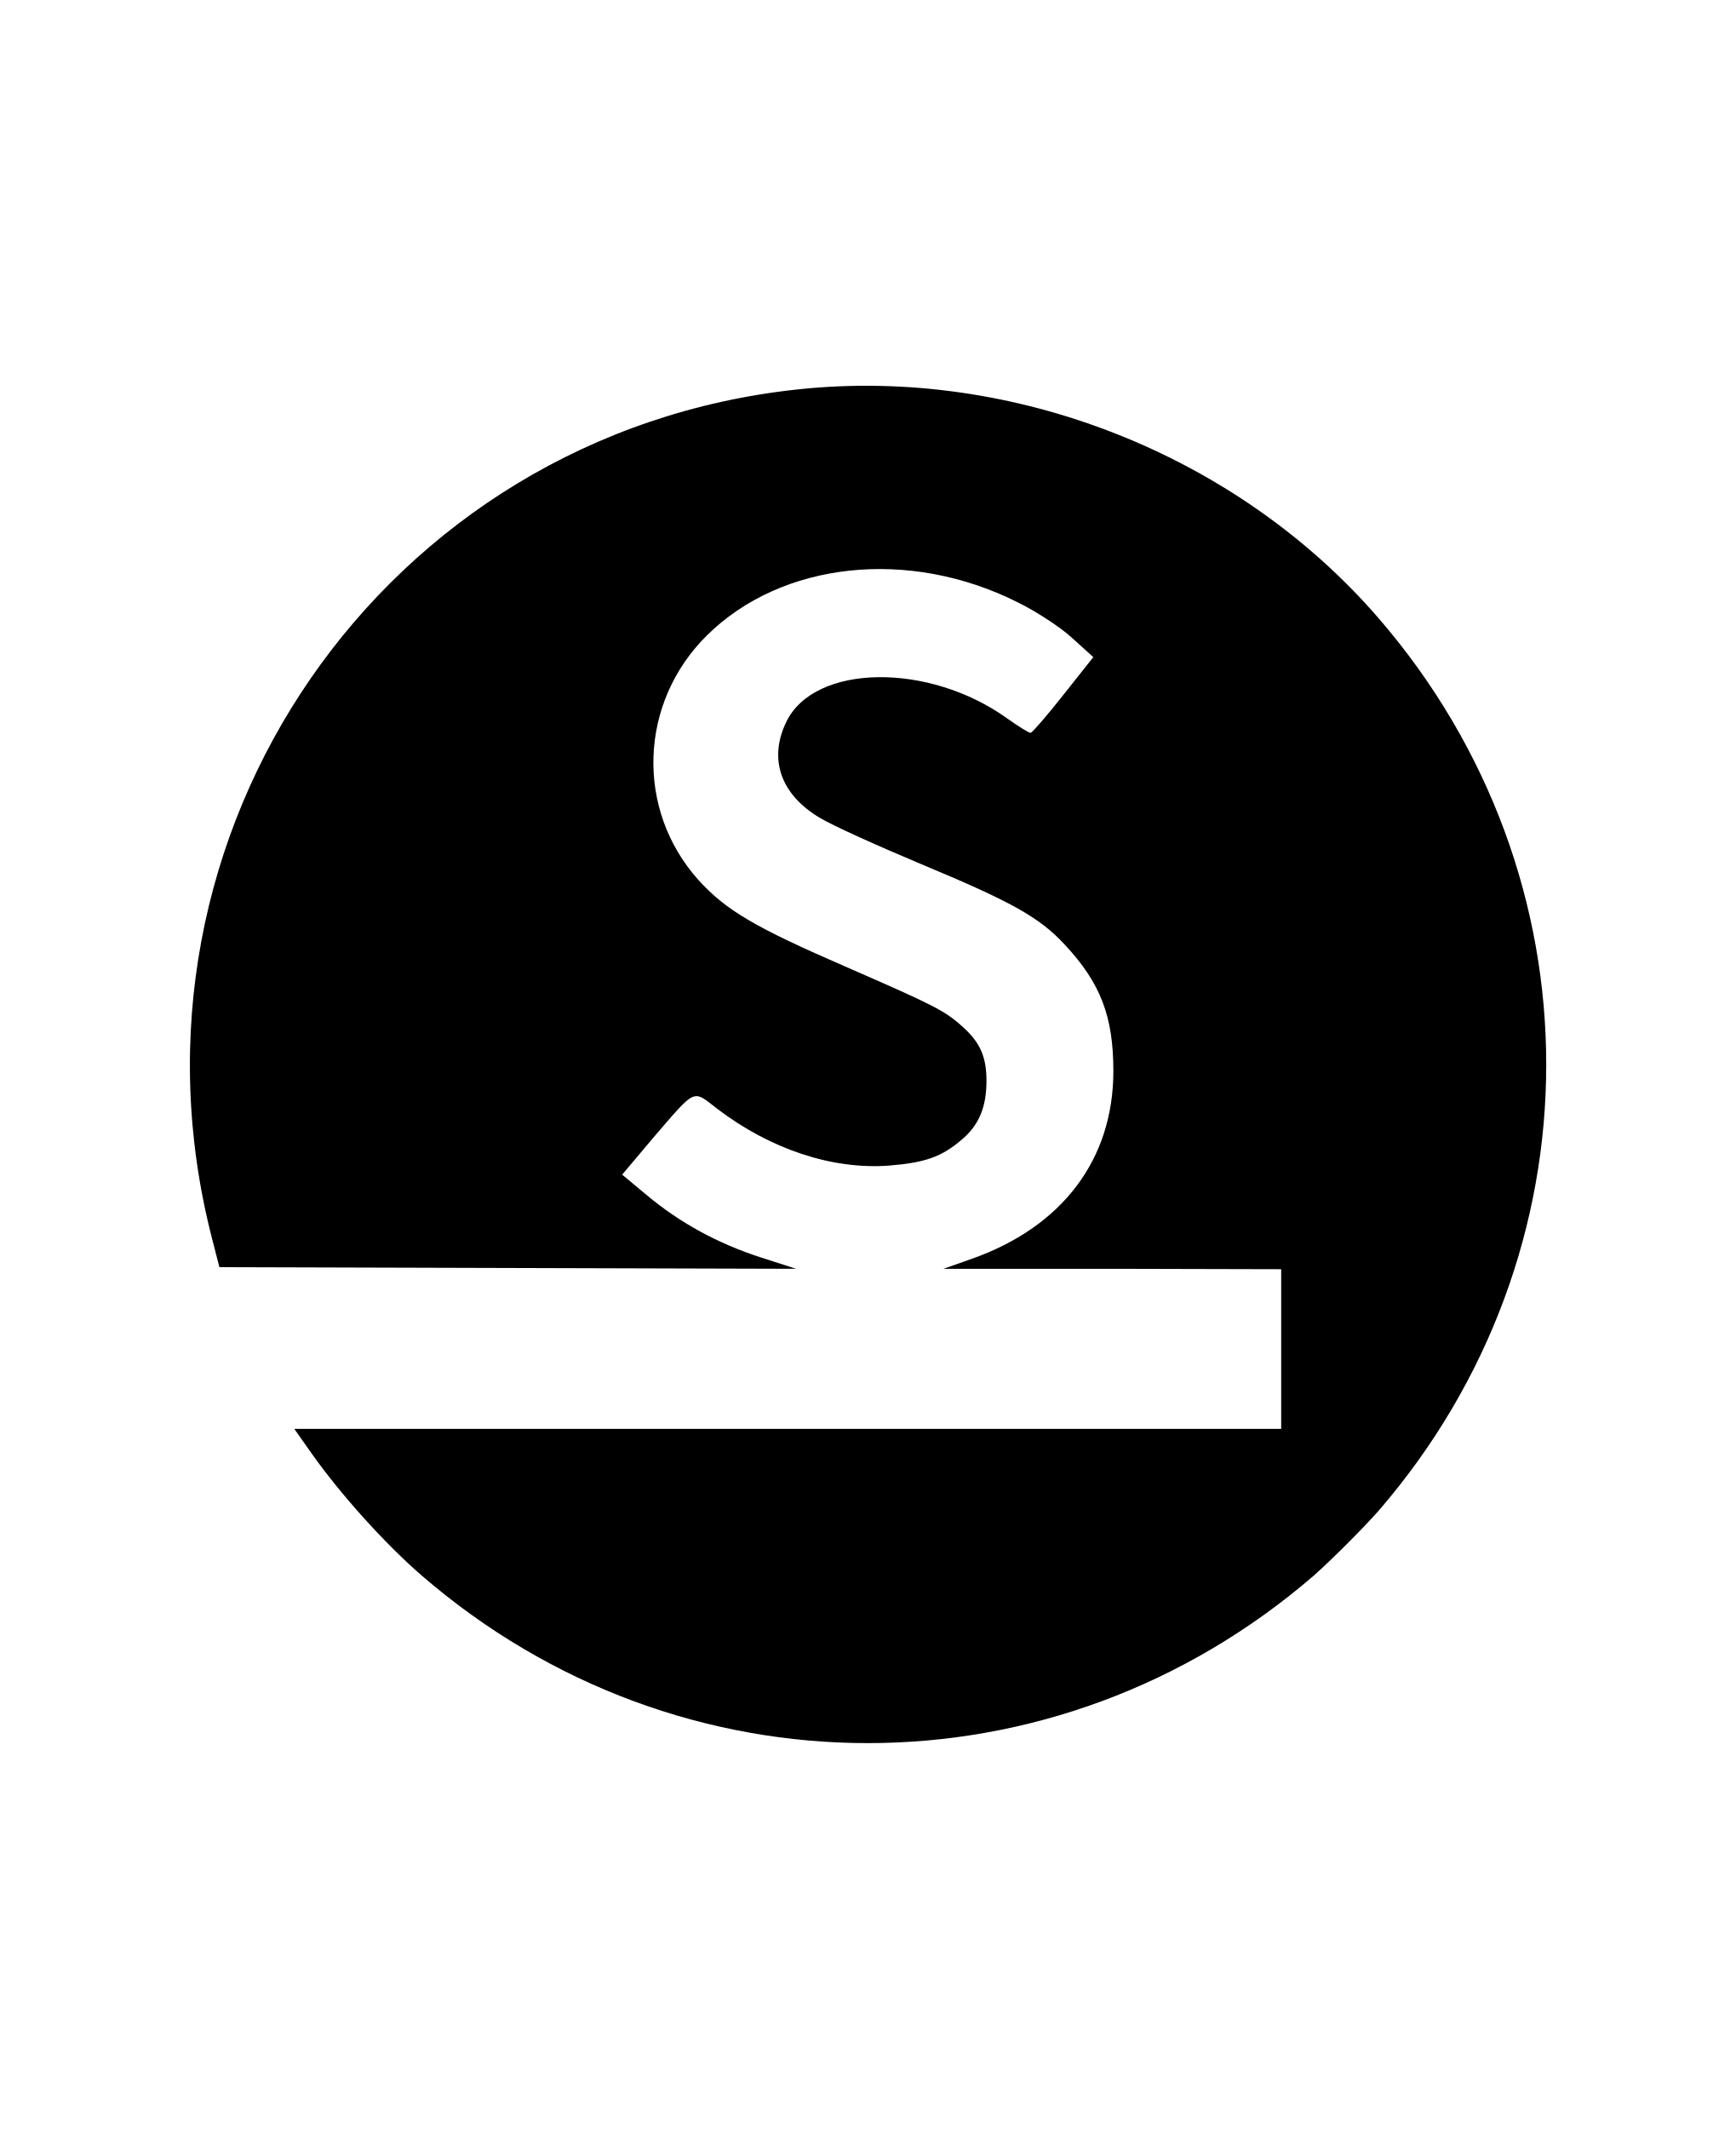
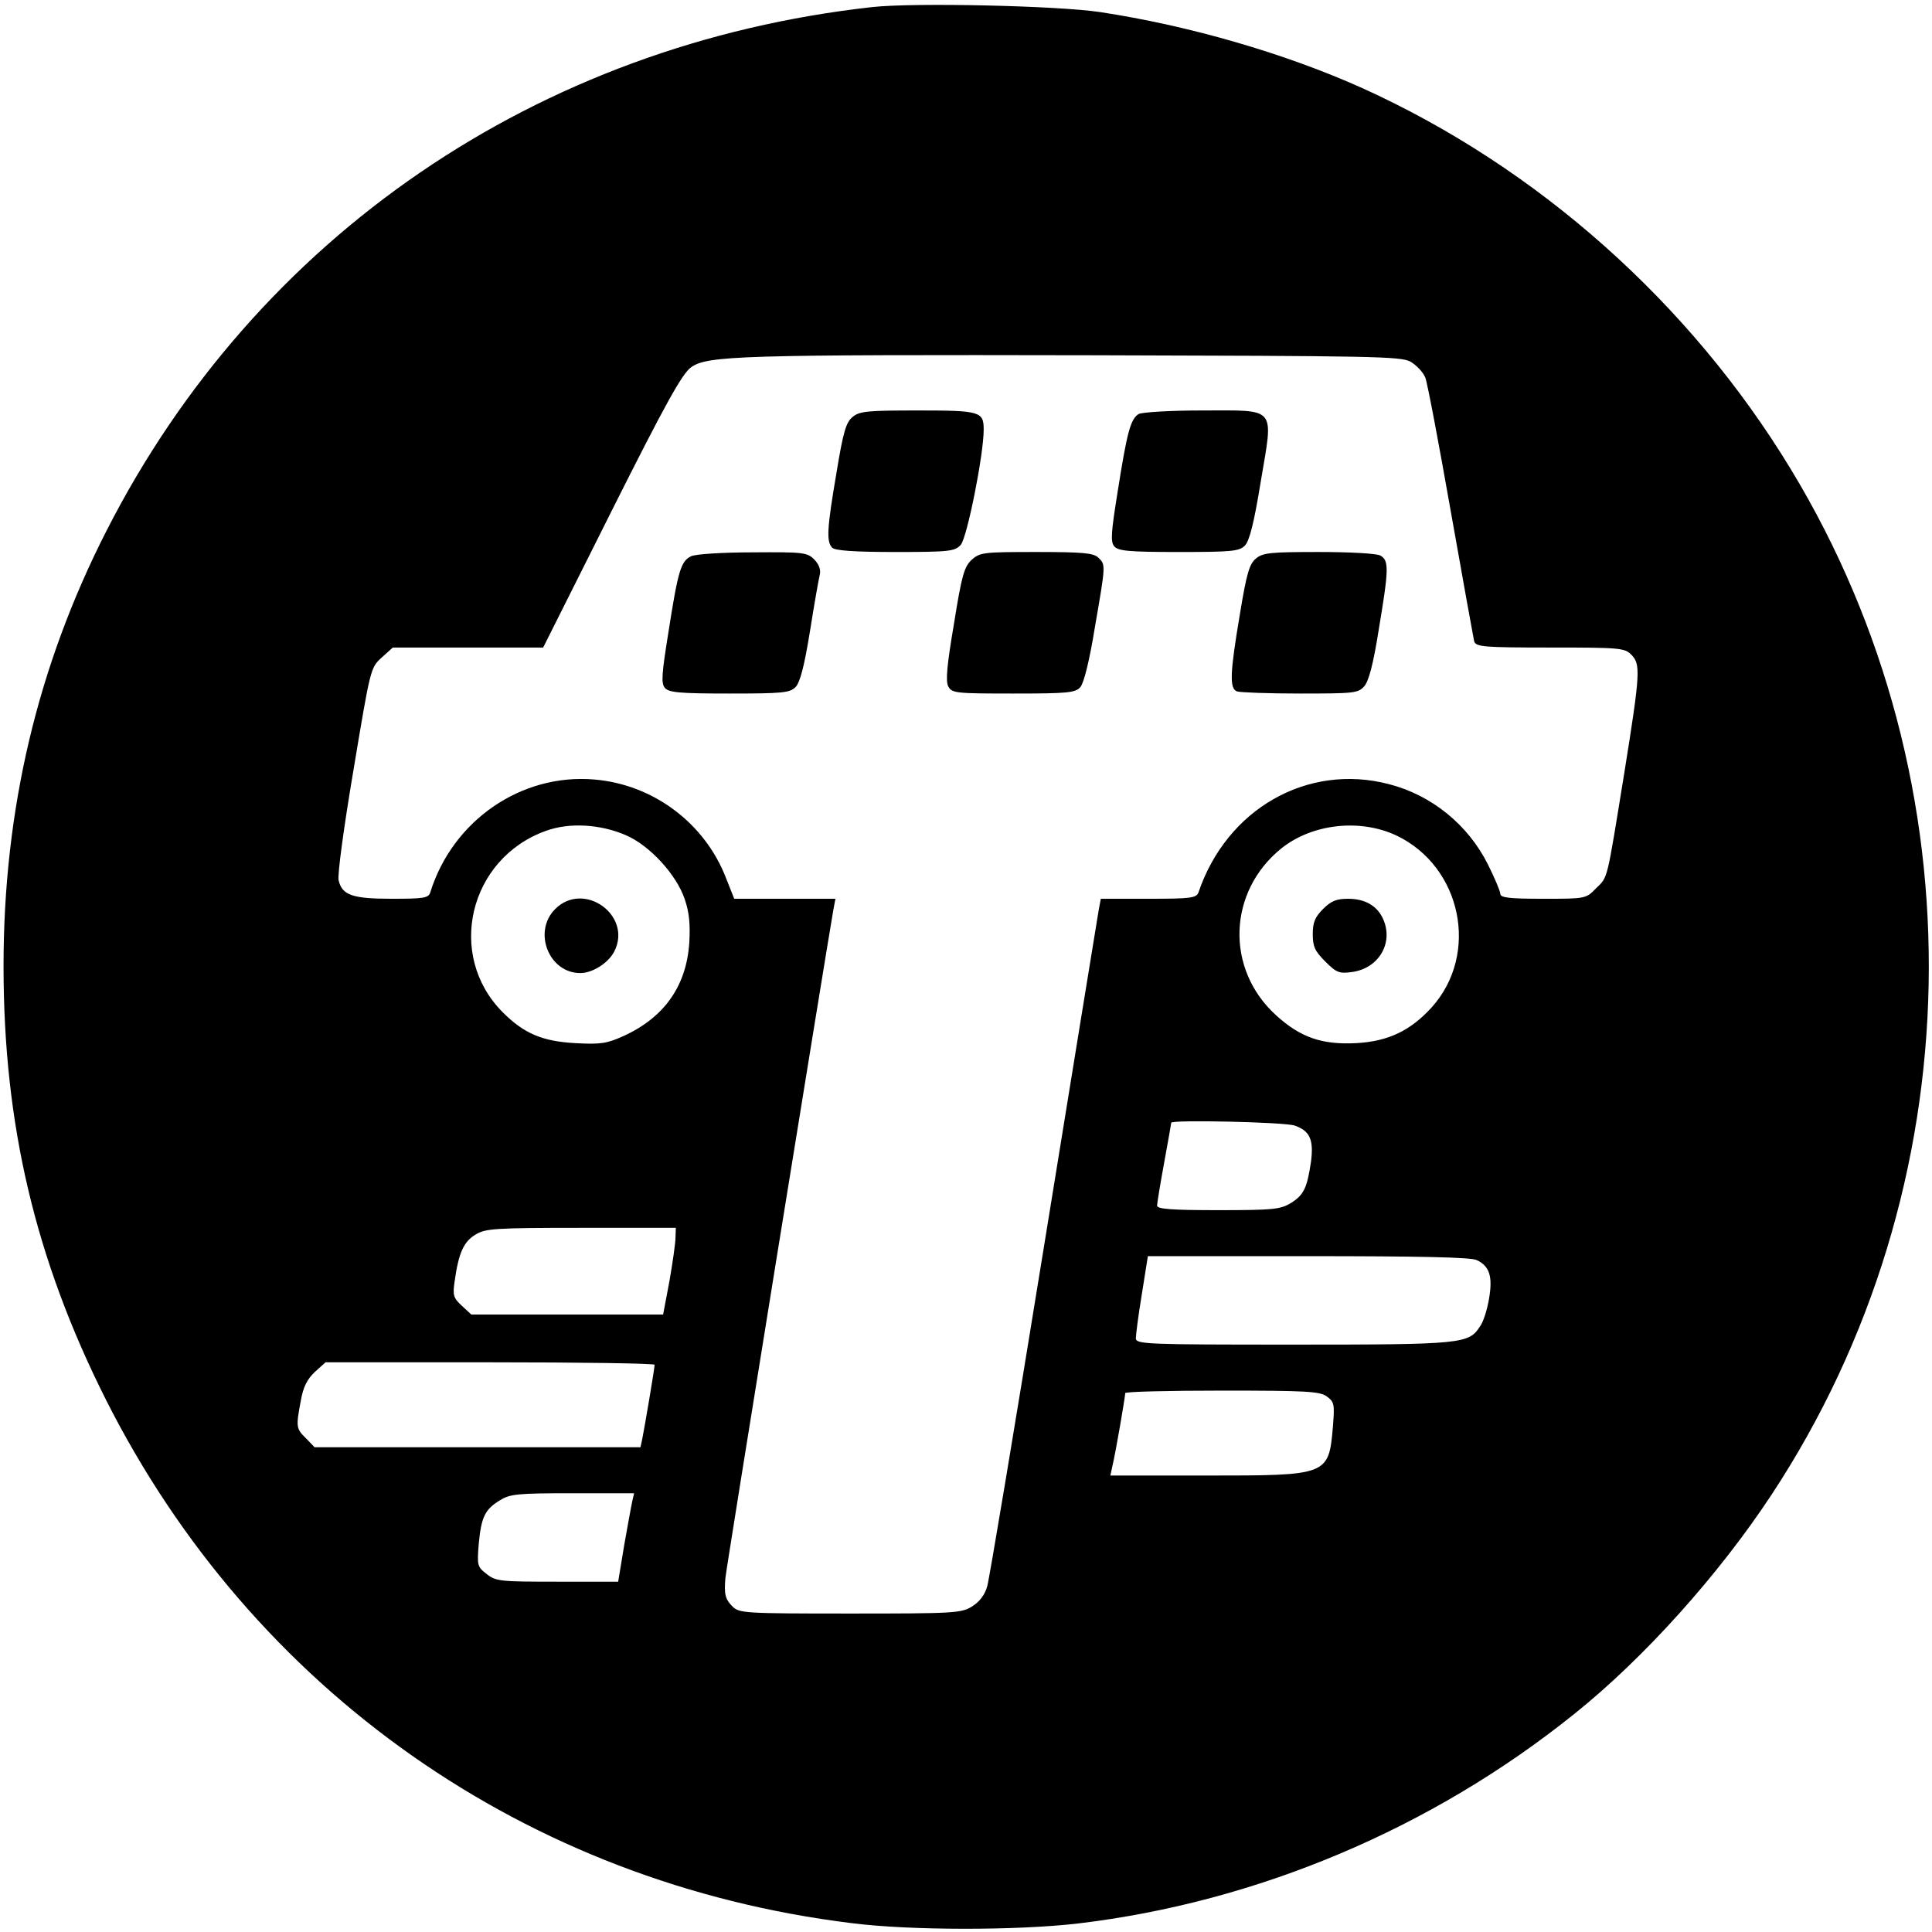
- <svg xmlns="http://www.w3.org/2000/svg" version="1.0" width="424pt" height="520pt" viewBox="0 0 424 520" preserveAspectRatio="xMidYMid meet">
-   <g transform="translate(0,520) scale(0.1,-0.1)" fill="#000000" stroke="none">
-     <path d="M1950 4249 c-1012 -107 -1687 -1085 -1432 -2074 l18 -70 704 -2 705 -2 -87 28 c-105 34 -198 85 -278 152 l-60 50 75 89 c107 124 96 119 157 72 130 -99 281 -149 419 -139 88 7 129 21 178 63 42 35 61 79 61 144 0 58 -15 93 -57 131 -45 41 -70 53 -285 147 -224 97 -295 139 -362 213 -154 172 -145 433 21 597 183 181 494 214 759 81 45 -22 105 -61 133 -87 l52 -47 -73 -92 c-40 -51 -76 -92 -80 -93 -5 0 -30 16 -57 35 -192 138 -471 134 -540 -8 -44 -91 -14 -177 81 -234 29 -18 140 -68 247 -113 221 -92 290 -130 352 -197 88 -94 119 -176 119 -309 0 -216 -125 -381 -347 -459 l-68 -24 413 0 412 -1 0 -195 0 -195 -1205 0 -1206 0 43 -61 c71 -100 178 -219 268 -297 632 -546 1548 -546 2180 0 46 41 117 112 158 158 546 632 546 1548 0 2180 -346 400 -892 615 -1418 559z" />
+ <svg xmlns="http://www.w3.org/2000/svg" version="1.0" width="546pt" height="546pt" viewBox="0 0 546 546" preserveAspectRatio="xMidYMid meet">
+   <g transform="translate(0,546) scale(0.1,-0.1)" fill="#000000" stroke="none">
+     <path d="M2465 5440 c-945 -105 -1740 -648 -2164 -1480 -195 -382 -291 -788 -291 -1230 0 -449 90 -829 289 -1225 415 -823 1189 -1367 2108 -1480 165 -21 467 -21 639 -1 506 60 1000 268 1404 593 196 157 407 392 556 618 573 869 594 2011 55 2899 -285 470 -716 853 -1211 1077 -218 98 -490 177 -742 215 -121 18 -525 27 -643 14z m1521 -1002 c17 -10 36 -30 42 -45 6 -15 38 -185 72 -378 34 -192 64 -358 66 -367 5 -16 24 -18 215 -18 196 0 210 -1 229 -20 27 -27 26 -50 -20 -337 -50 -307 -45 -290 -80 -324 -28 -29 -30 -29 -149 -29 -96 0 -121 3 -121 14 0 7 -16 45 -35 83 -56 112 -159 196 -280 227 -230 60 -458 -70 -538 -306 -6 -16 -22 -18 -141 -18 l-135 0 -6 -32 c-3 -18 -73 -447 -155 -953 -82 -506 -154 -937 -160 -958 -7 -25 -22 -44 -43 -57 -30 -19 -52 -20 -344 -20 -300 0 -314 1 -333 20 -20 20 -24 34 -20 80 1 20 284 1767 305 1888 l6 32 -143 0 -143 0 -23 58 c-60 156 -206 265 -372 279 -207 18 -401 -116 -464 -319 -5 -16 -19 -18 -108 -18 -112 0 -141 10 -151 52 -4 13 15 153 42 312 48 288 48 289 80 318 l31 28 213 0 212 0 193 385 c154 307 200 389 225 407 46 33 138 36 1142 34 783 -2 863 -3 891 -18z m-2218 -1338 c68 -29 144 -112 167 -181 13 -37 16 -72 13 -123 -8 -122 -70 -211 -186 -264 -47 -21 -64 -24 -136 -20 -93 5 -145 27 -205 87 -161 161 -96 435 122 513 66 24 153 19 225 -12z m2178 -1 c185 -88 236 -335 100 -486 -60 -66 -123 -96 -213 -101 -97 -5 -158 16 -227 79 -144 131 -136 350 16 472 87 69 221 84 324 36z m-287 -820 c43 -15 54 -40 46 -102 -11 -74 -20 -94 -57 -117 -30 -18 -51 -20 -205 -20 -132 0 -173 3 -173 13 0 6 9 61 20 121 11 60 20 111 20 113 0 9 321 2 349 -8z m-1750 -316 c0 -16 -8 -71 -17 -123 l-18 -95 -271 0 -271 0 -27 25 c-24 22 -26 30 -20 70 11 78 25 111 59 131 28 17 52 19 299 19 l267 0 -1 -27z m2264 -64 c37 -17 46 -47 35 -110 -5 -30 -16 -65 -25 -77 -32 -50 -49 -52 -528 -52 -417 0 -445 1 -445 18 0 9 7 65 17 125 l17 107 452 0 c311 0 461 -3 477 -11z m-2323 -296 c0 -10 -29 -181 -35 -210 l-5 -23 -461 0 -460 0 -24 25 c-28 27 -29 32 -15 106 7 40 18 61 40 82 l30 27 465 0 c256 0 465 -3 465 -7z m1899 -89 c22 -16 23 -22 18 -85 -12 -139 -13 -139 -357 -139 l-272 0 6 28 c9 37 36 195 36 205 0 4 123 7 273 7 237 0 276 -2 296 -16z m-1962 -296 c-3 -13 -13 -69 -23 -125 l-17 -103 -172 0 c-162 0 -174 1 -200 22 -26 20 -27 24 -22 85 7 76 18 98 60 123 28 18 51 20 206 20 l173 0 -5 -22z" />
+     <path d="M2410 4282 c-19 -15 -27 -42 -46 -158 -27 -158 -29 -195 -12 -212 8 -8 62 -12 178 -12 154 0 168 2 185 20 18 20 65 255 65 326 0 51 -10 54 -186 54 -141 0 -165 -2 -184 -18z" />
+     <path d="M3218 4290 c-23 -14 -33 -52 -59 -217 -19 -118 -21 -144 -10 -157 11 -13 40 -16 182 -16 150 0 171 2 187 18 13 13 26 64 45 181 36 215 48 201 -167 201 -89 0 -169 -5 -178 -10z" />
+     <path d="M1953 3888 c-29 -14 -37 -42 -64 -215 -19 -118 -21 -144 -10 -157 11 -13 40 -16 182 -16 150 0 171 2 187 18 13 13 25 59 41 158 12 76 25 149 28 161 3 13 -3 29 -16 42 -20 20 -32 21 -173 20 -87 0 -163 -5 -175 -11z" />
+     <path d="M2746 3878 c-21 -20 -28 -43 -50 -181 -20 -117 -24 -163 -16 -177 10 -19 22 -20 184 -20 152 0 175 2 189 18 10 11 26 75 41 168 31 179 31 178 10 198 -13 13 -43 16 -174 16 -151 0 -160 -1 -184 -22z" />
+     <path d="M3550 3882 c-19 -15 -27 -42 -46 -158 -28 -166 -30 -210 -8 -218 9 -3 89 -6 178 -6 151 0 164 1 181 20 13 14 26 63 41 158 29 173 30 198 5 212 -11 6 -87 10 -174 10 -134 0 -158 -2 -177 -18z" />
+     <path d="M1569 2891 c-64 -64 -18 -181 71 -181 34 0 79 28 96 61 52 102 -86 201 -167 120z" />
+     <path d="M3739 2891 c-23 -23 -29 -38 -29 -71 0 -35 6 -48 35 -77 32 -32 40 -35 76 -30 74 10 117 80 89 147 -16 39 -51 60 -100 60 -33 0 -48 -6 -71 -29z" />
  </g>
</svg>
